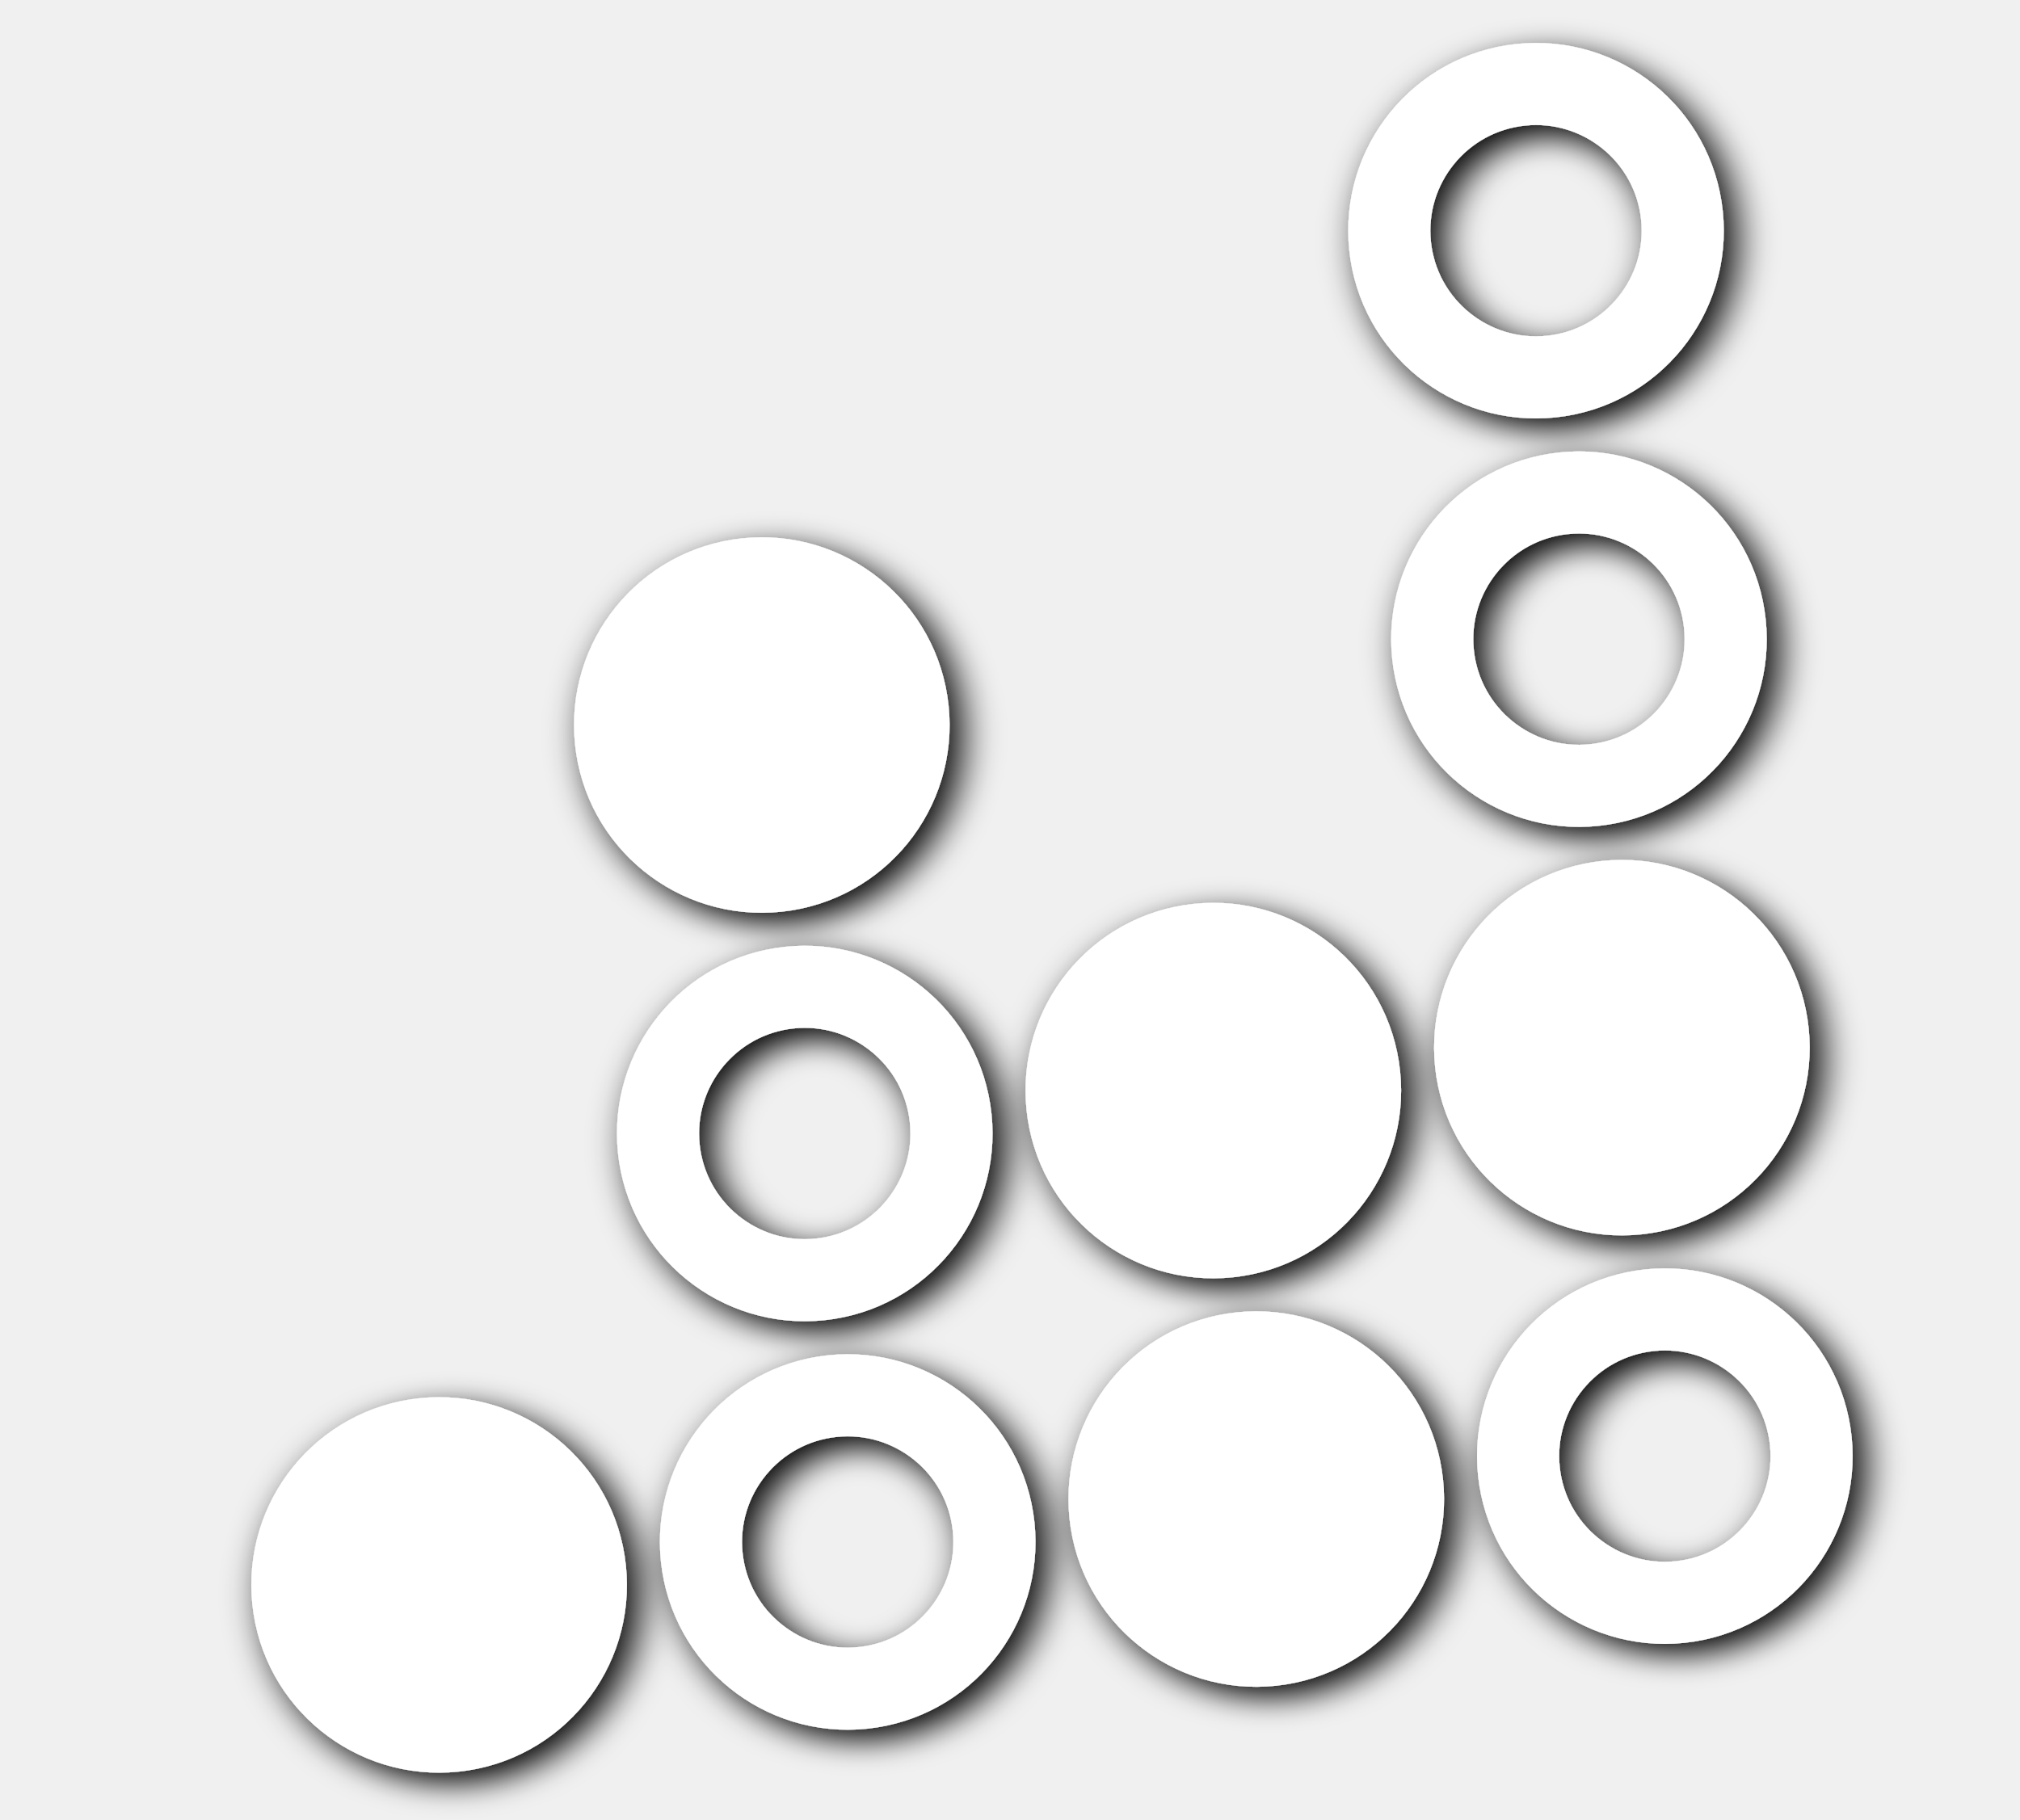
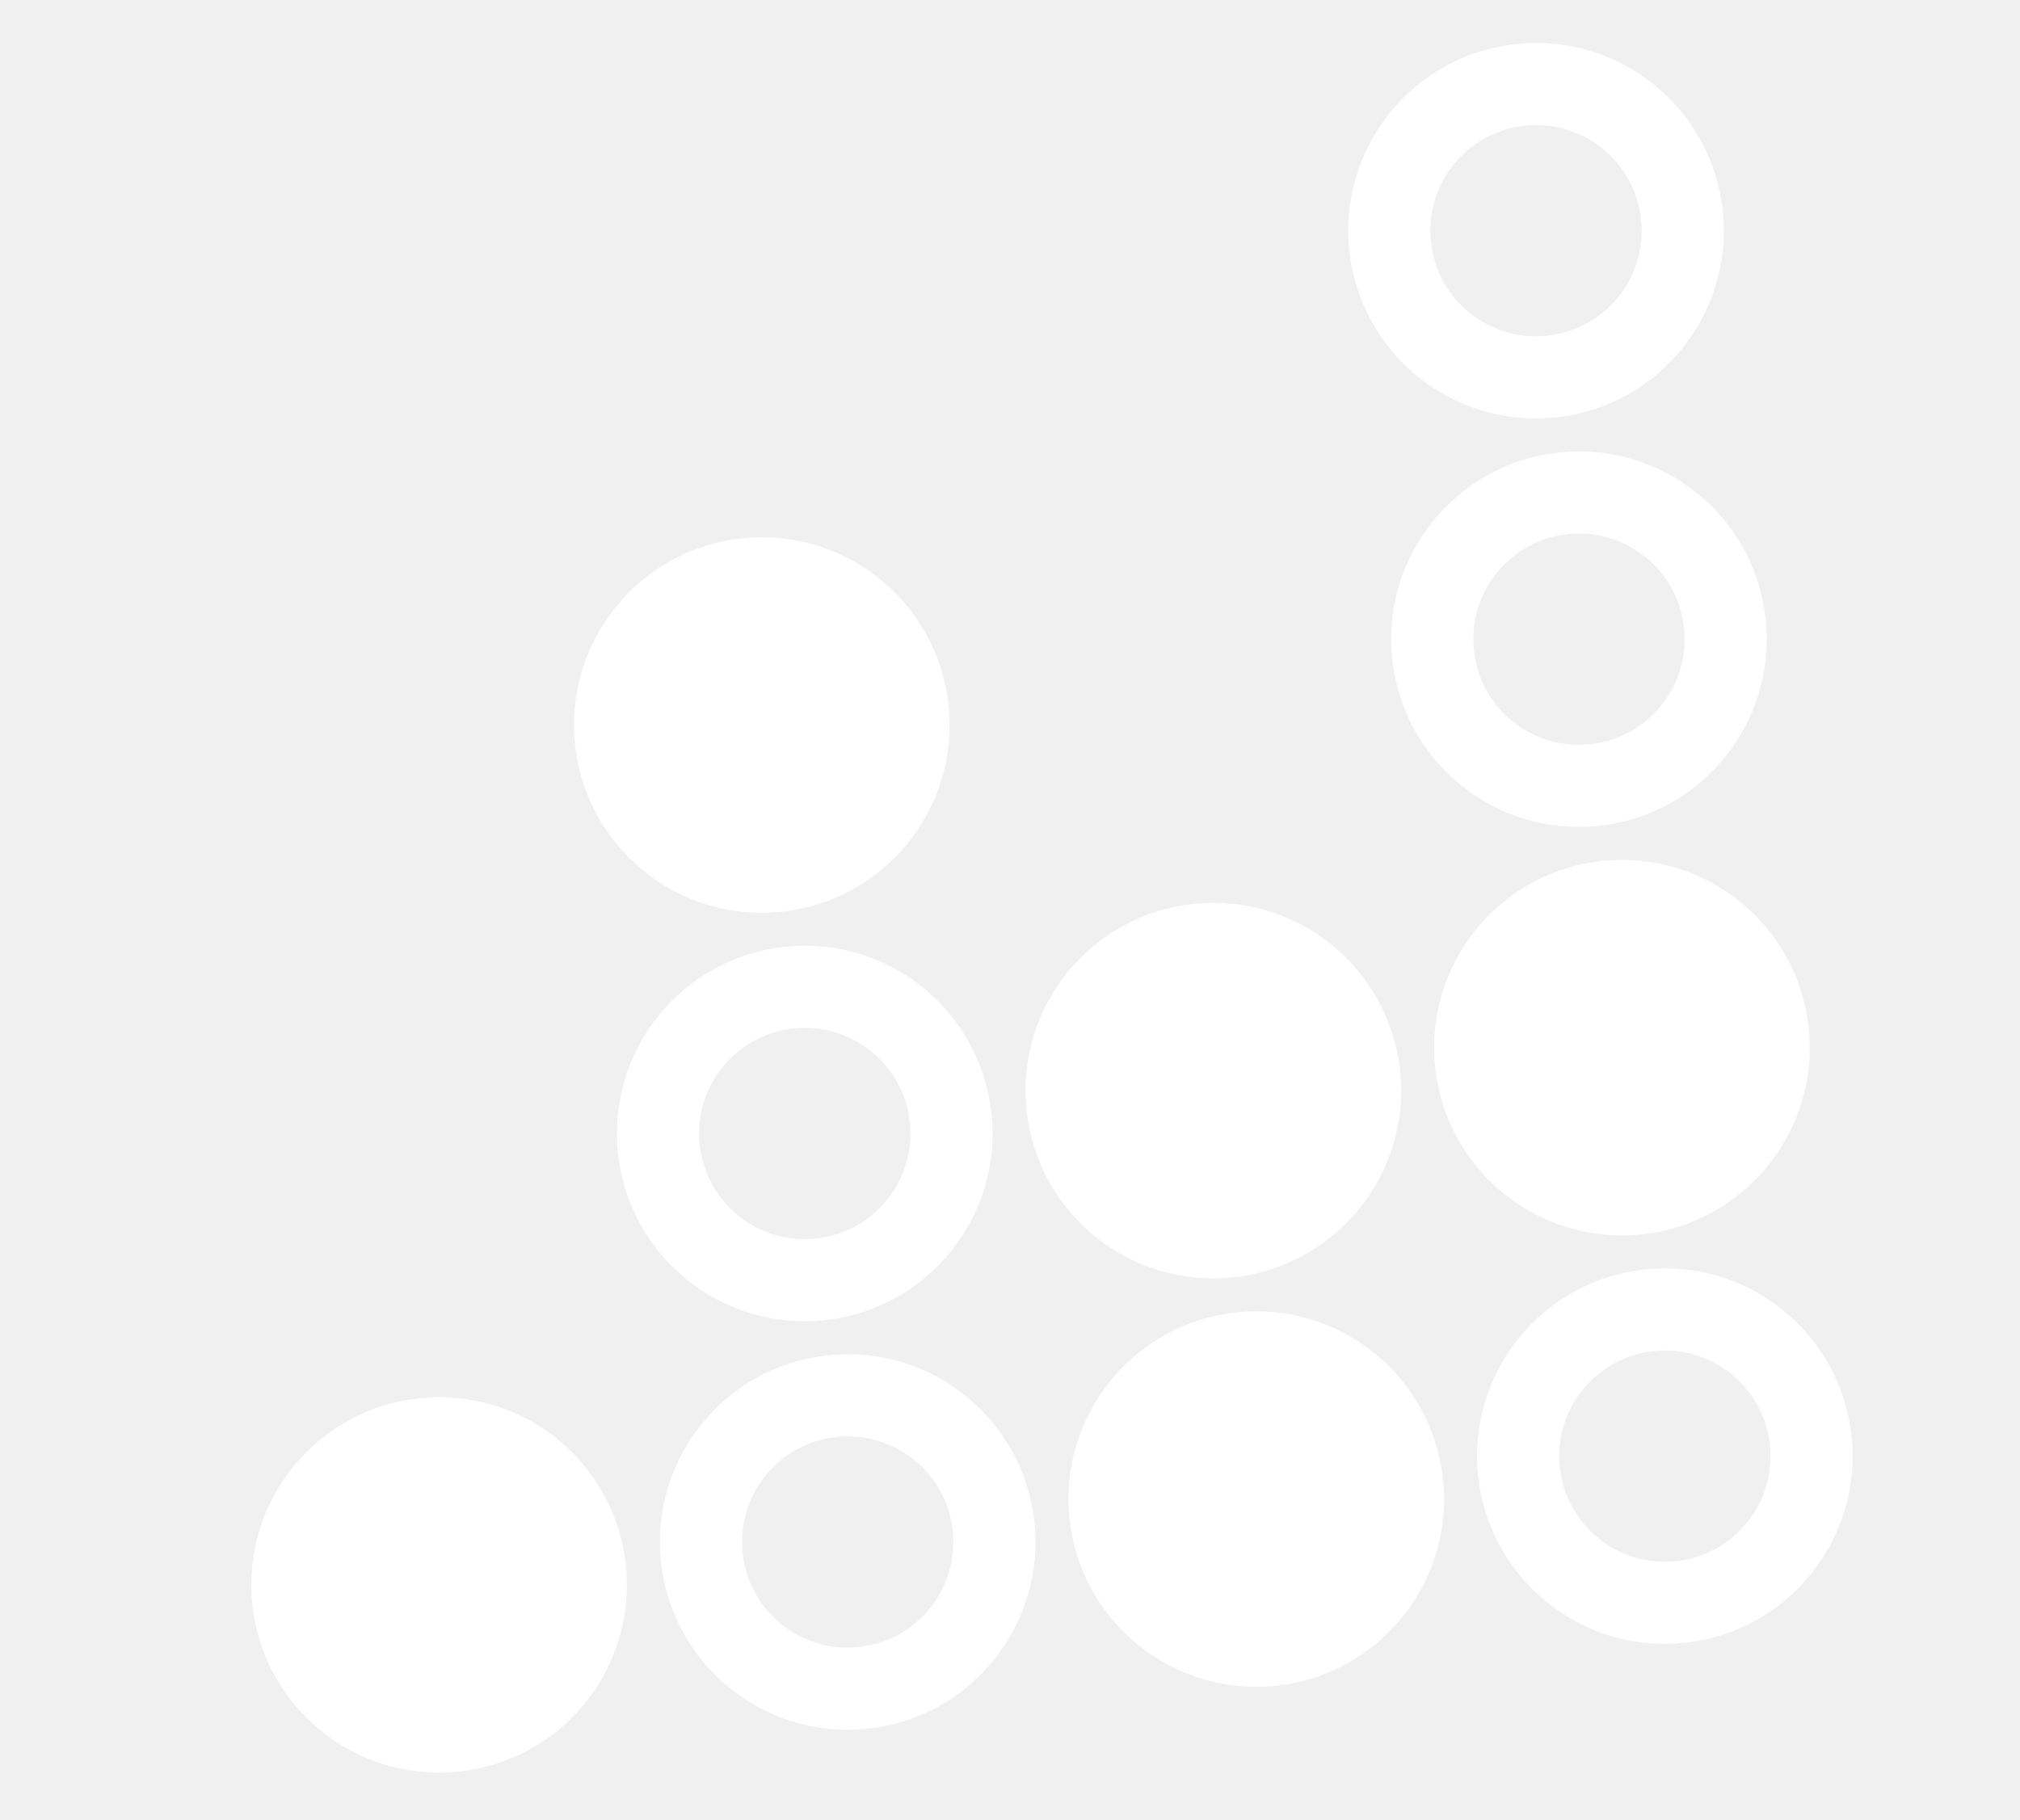
<svg xmlns="http://www.w3.org/2000/svg" version="1.0" width="222px" height="200px" viewBox="0 -5 222 190" stroke="#fff" fill="none" stroke-width="14" stroke-linecap="round">
-   <defs>
-     <filter id="shadow">
-       <feDropShadow dx="2" dy="2" stdDeviation="3" />
-     </filter>
-   </defs>
-   <g transform="translate(10, 10) scale(0.645,0.645) rotate(-6)" filter="url(#shadow)">
+   <g transform="translate(10, 10) scale(0.645,0.645) rotate(-6)">
    <circle cx="244" cy="34" r="25" />
    <circle cx="104" cy="104" r="25" fill="#fff" />
    <circle cx="244" cy="104" r="25" />
    <circle cx="104" cy="174" r="25" />
    <circle cx="174" cy="174" r="25" fill="#fff" />
    <circle cx="244" cy="174" r="25" fill="#fff" />
    <circle cx="34" cy="244" r="25" fill="#fff" />
    <circle cx="104" cy="244" r="25" />
    <circle cx="174" cy="244" r="25" fill="#fff" />
    <circle cx="244" cy="244" r="25" />
  </g>
</svg>
